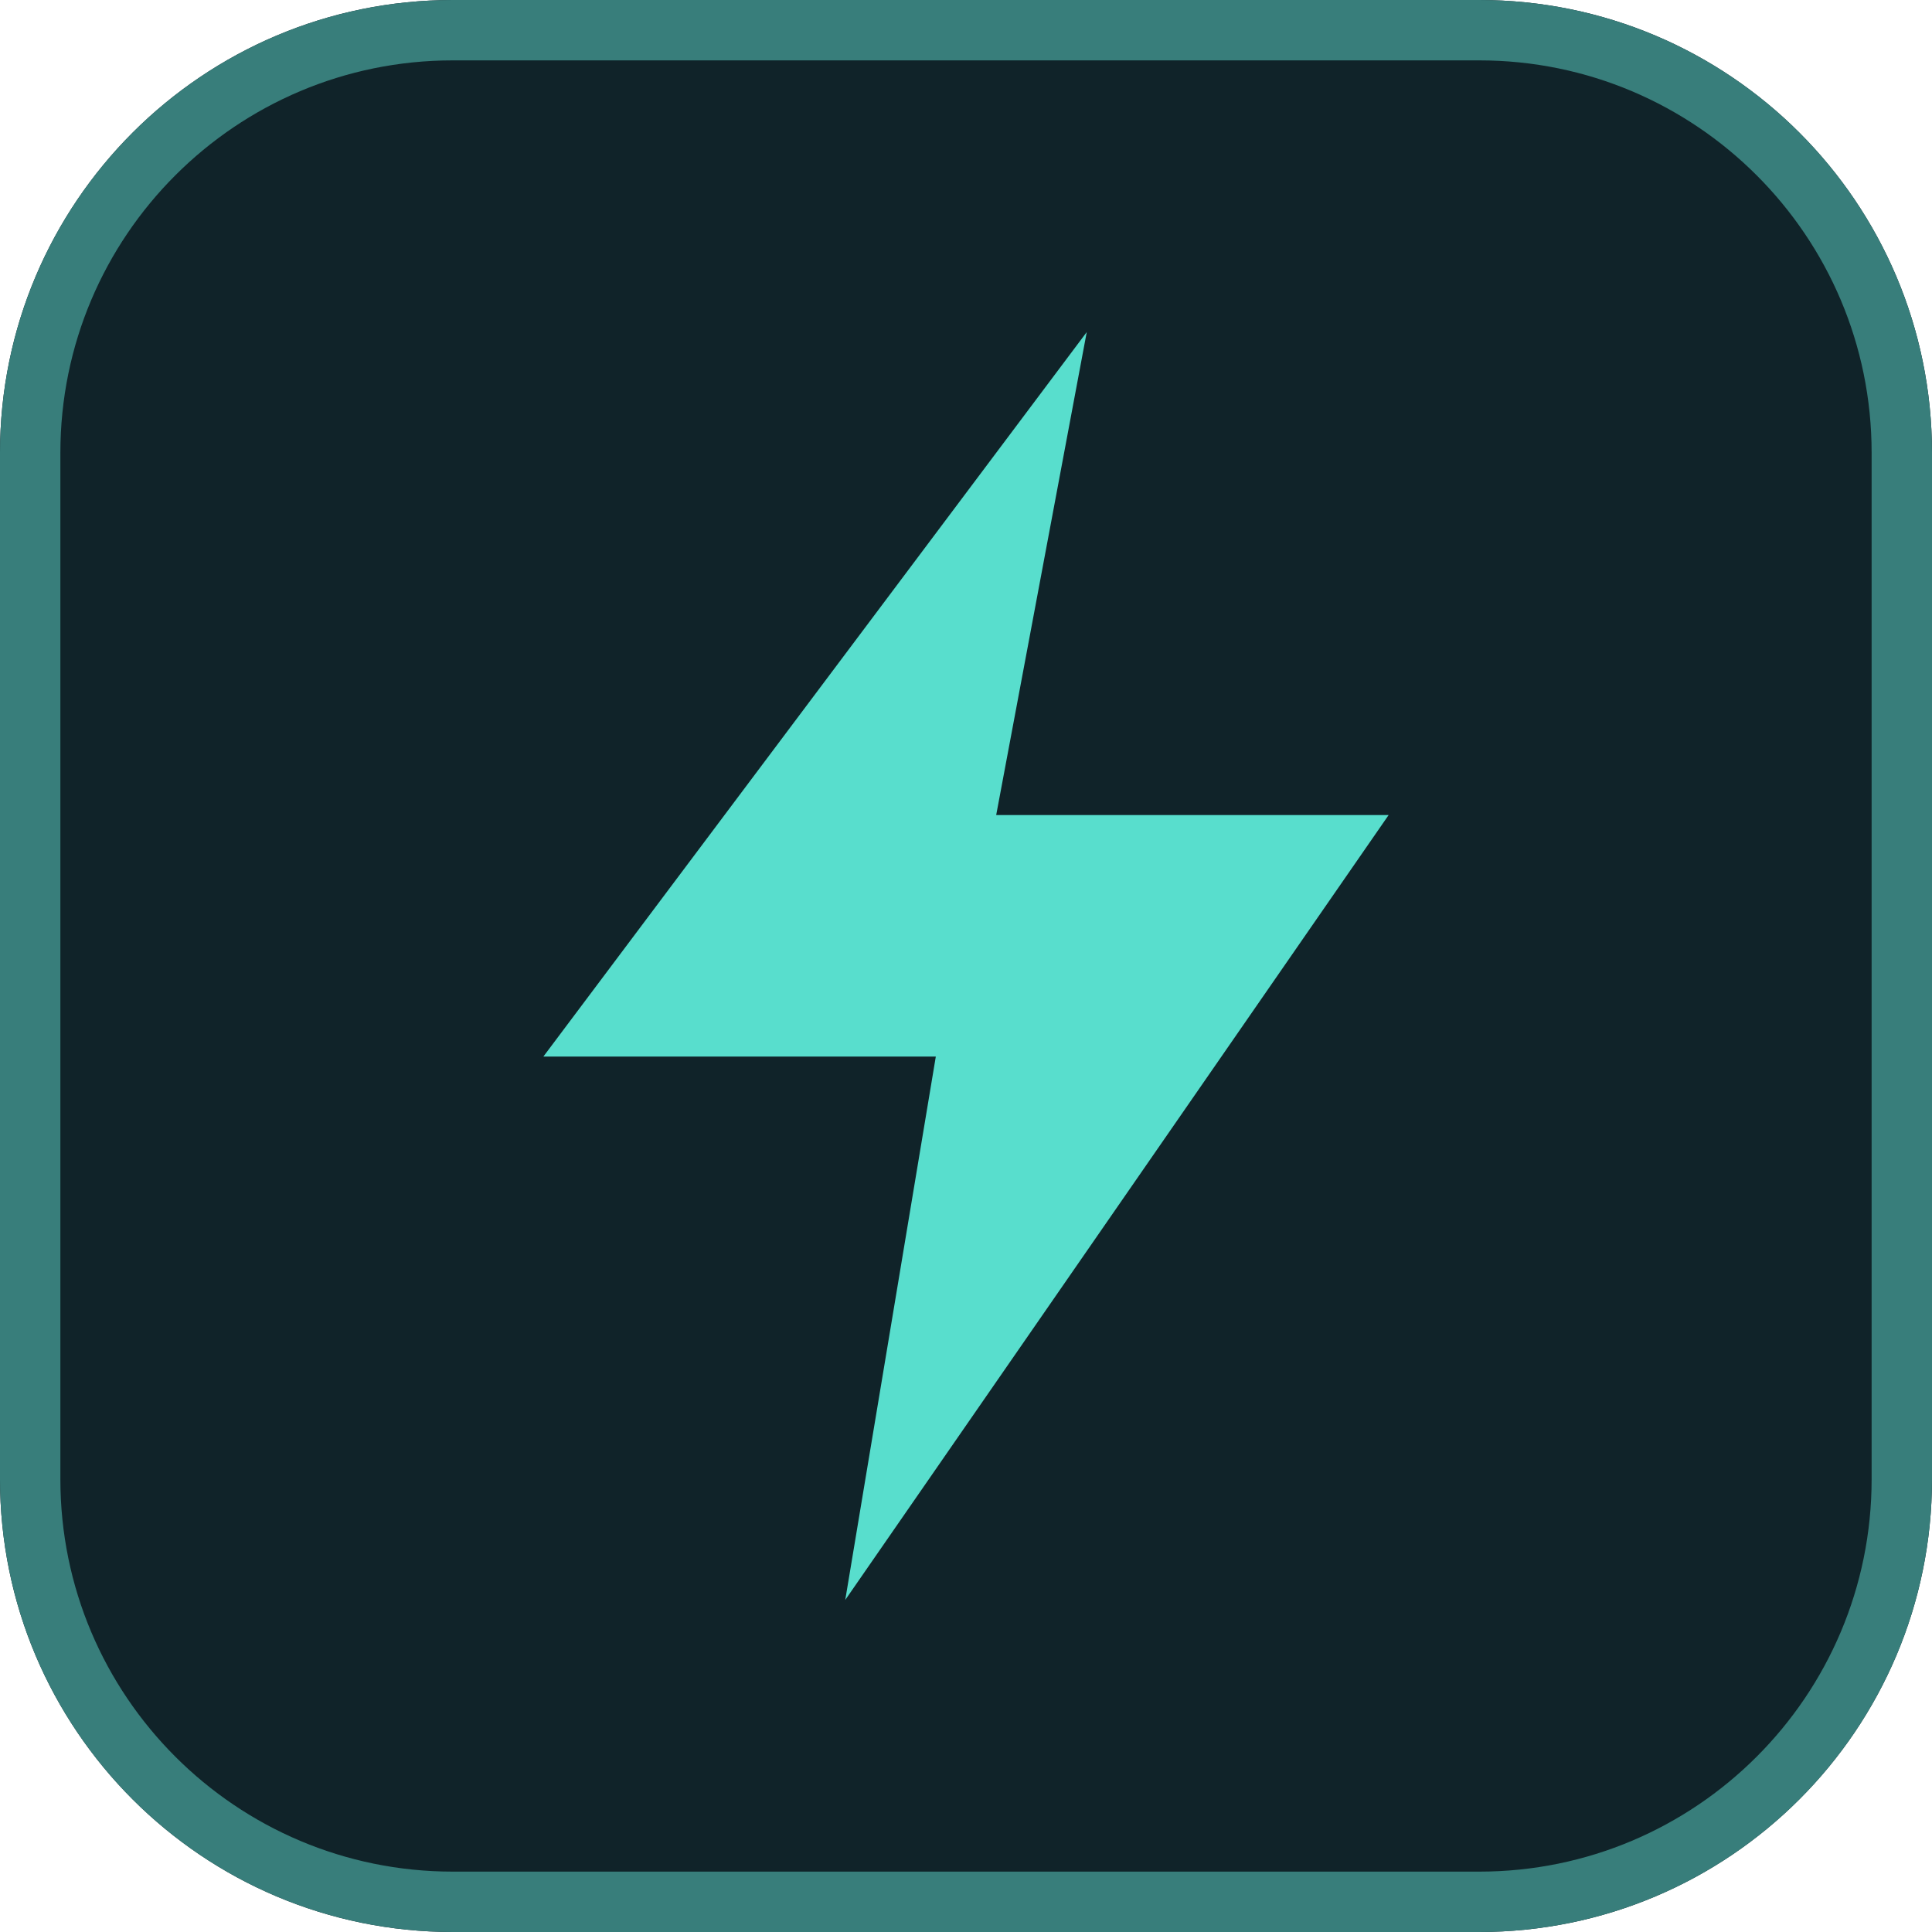
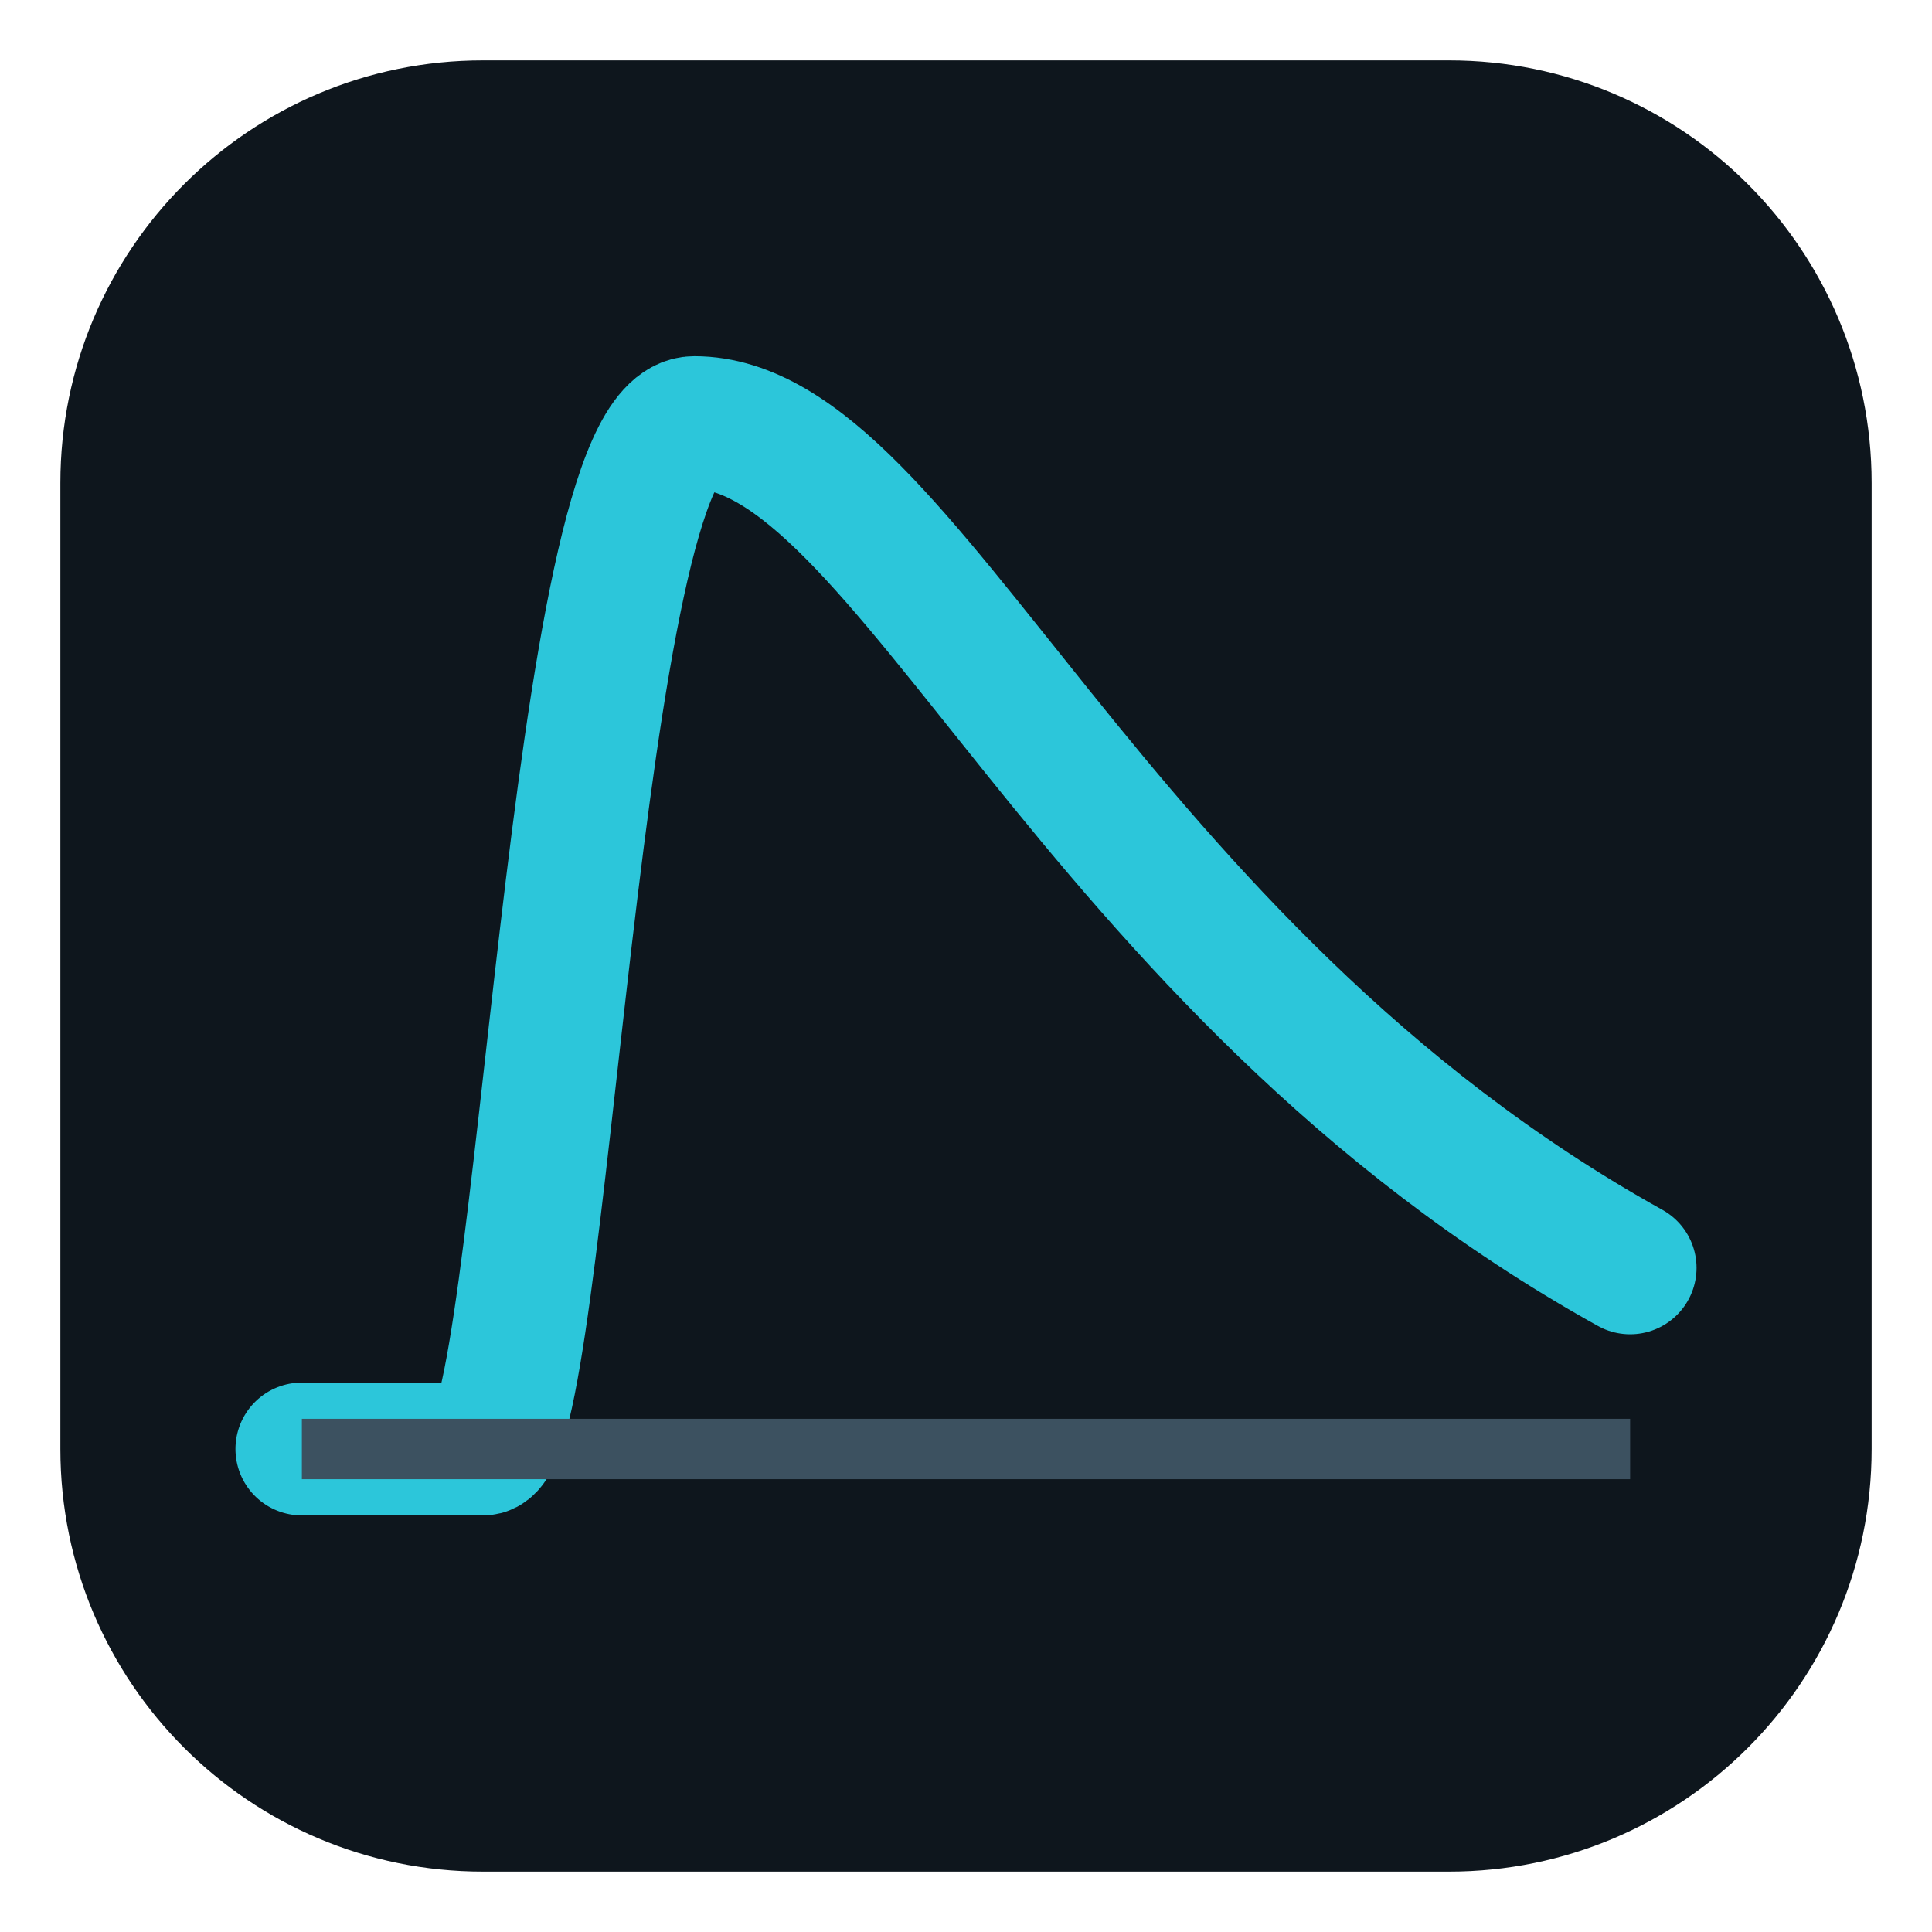
- <svg xmlns="http://www.w3.org/2000/svg" viewBox="0 0 64 64">
-   <rect width="64" height="64" rx="15" fill="#102329" />
-   <rect x="1" y="1" width="62" height="62" rx="14" fill="none" stroke="#387e7b" stroke-width="2" />
-   <path d="M36 11 18 35h13l-3 18 18-26H33l3-16Z" fill="#58decd" />
+ <svg xmlns="http://www.w3.org/2000/svg" viewBox="0 0 32 32">
+   <rect x="1" y="1" width="30" height="30" rx="7" fill="#0e161d" />
+   <path d="M5 24 H8 C9 24 9.5 7 11.5 7 C15 7 18 16 27 21" fill="none" stroke="#2cc6da" stroke-width="2.2" stroke-linecap="round" stroke-linejoin="round" />
+   <path d="M5 24 H27" stroke="#3c5160" />
</svg>
